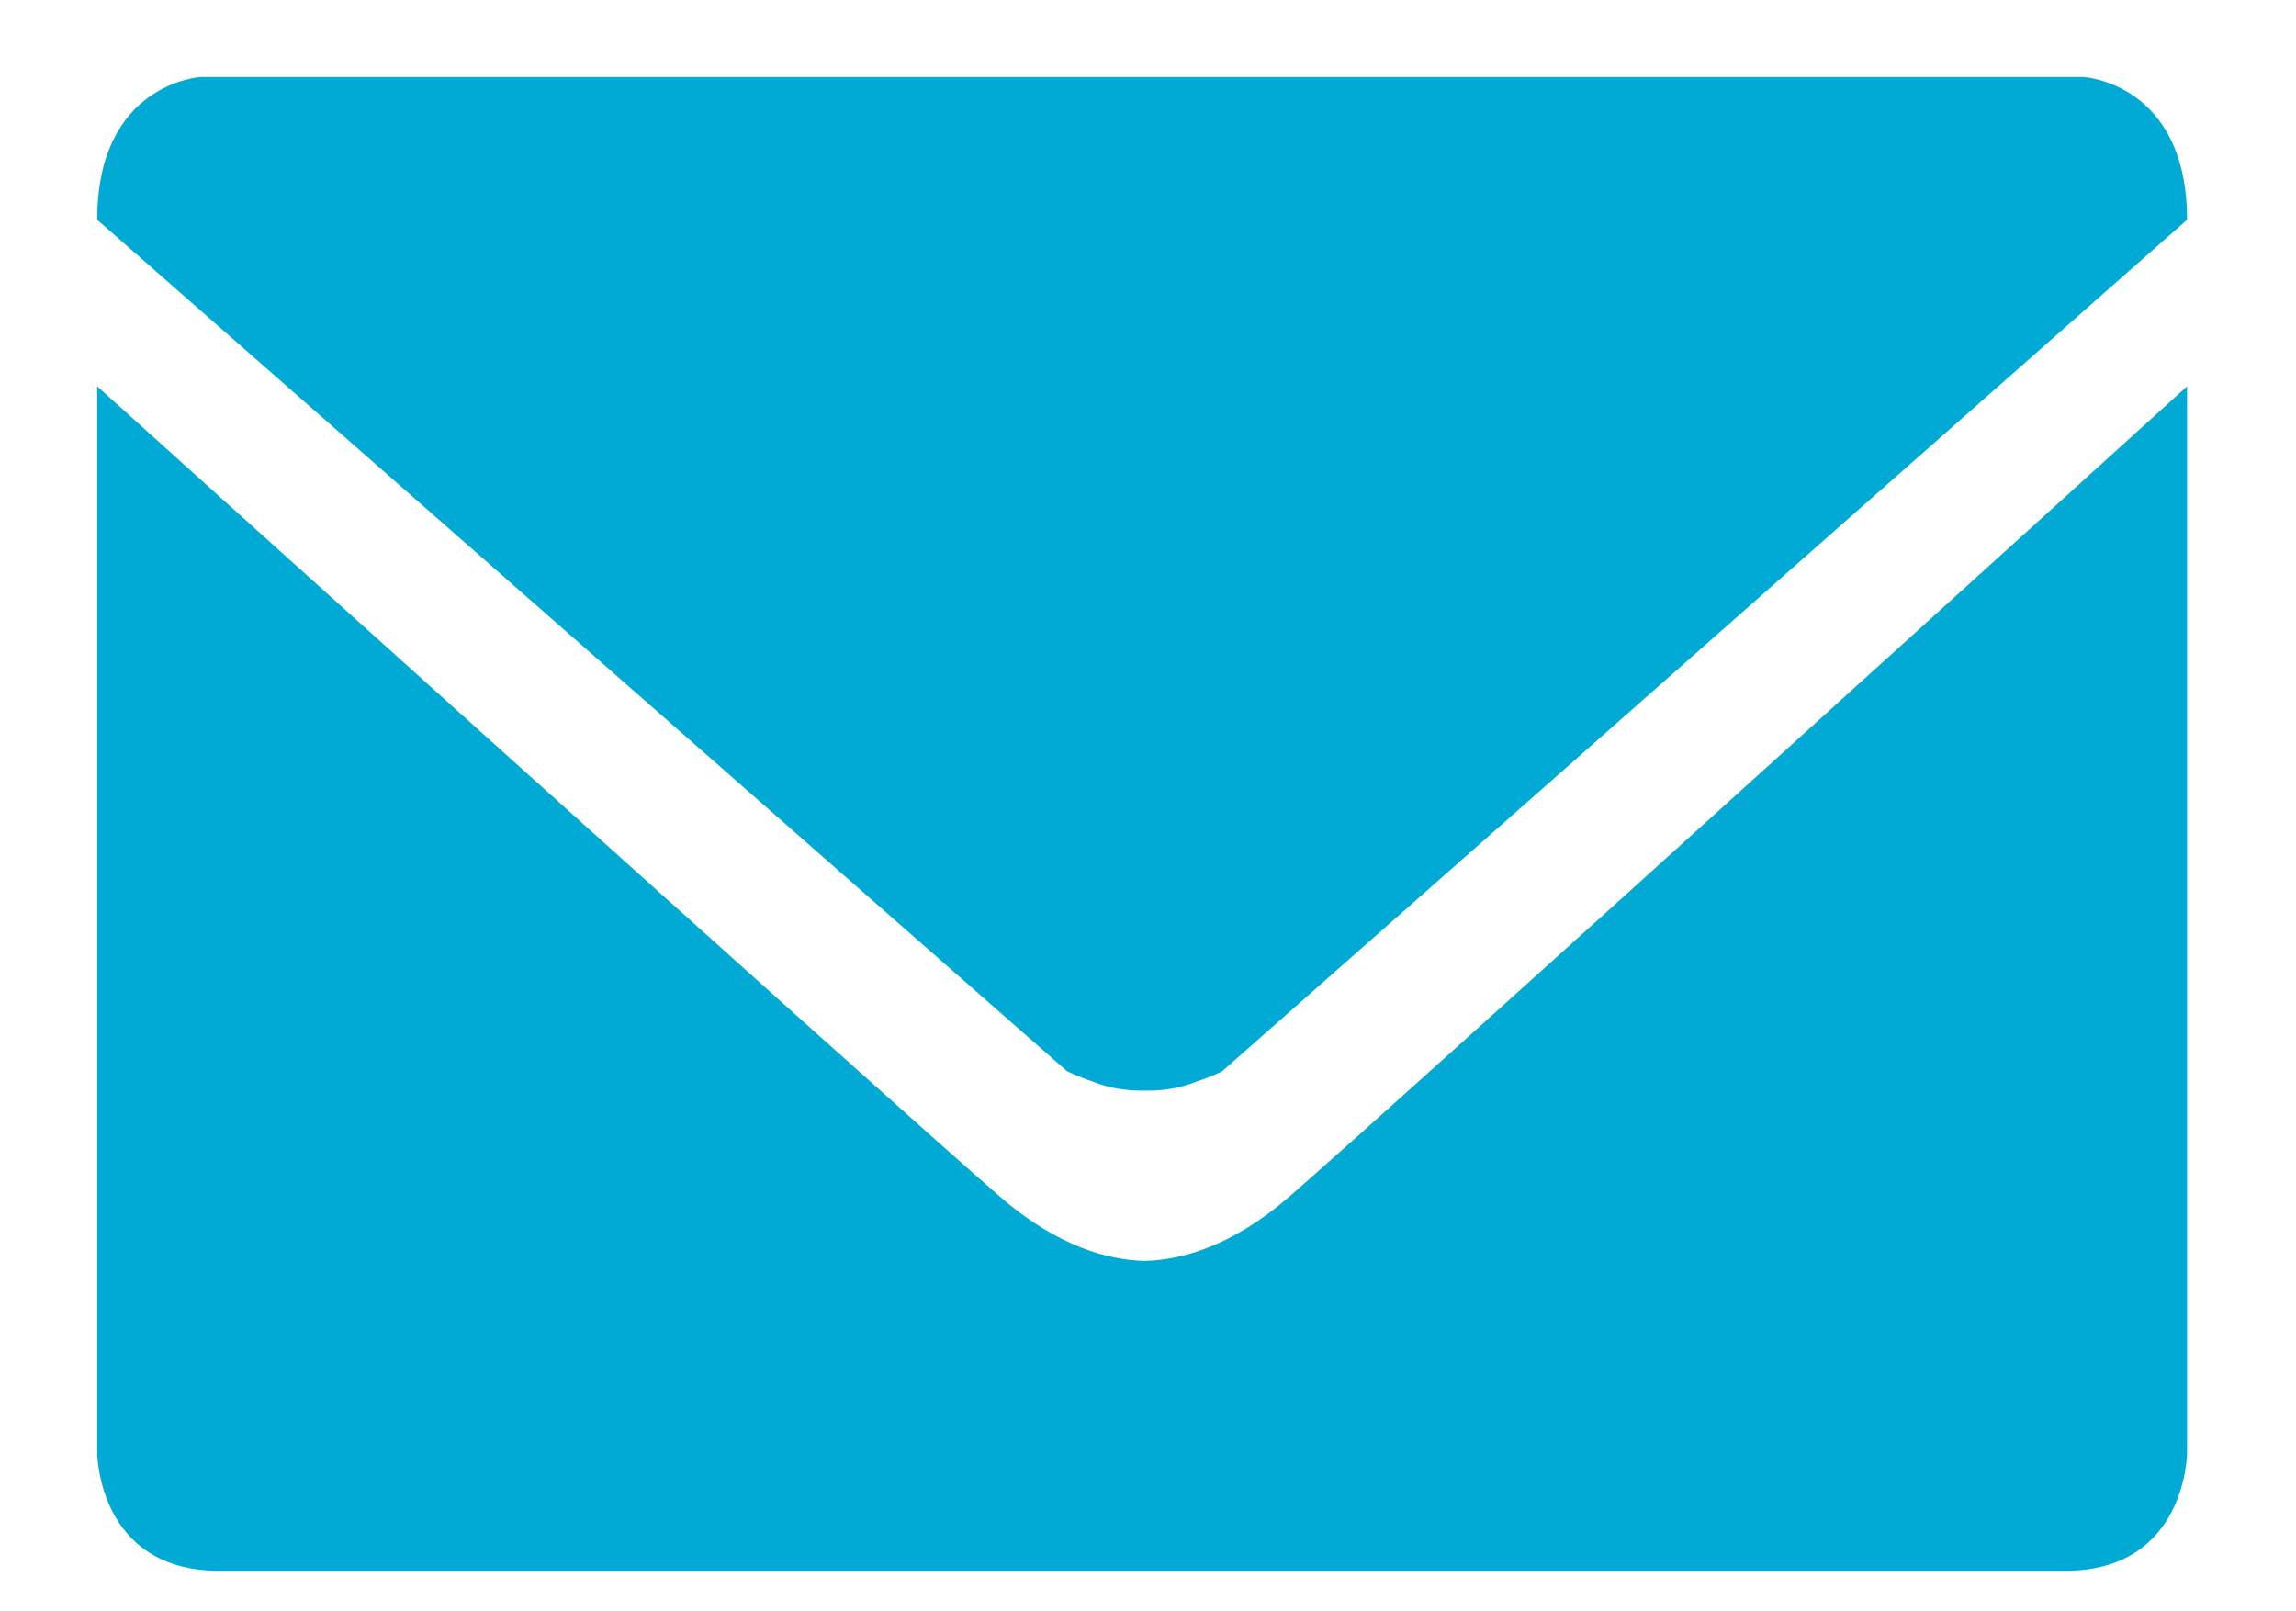
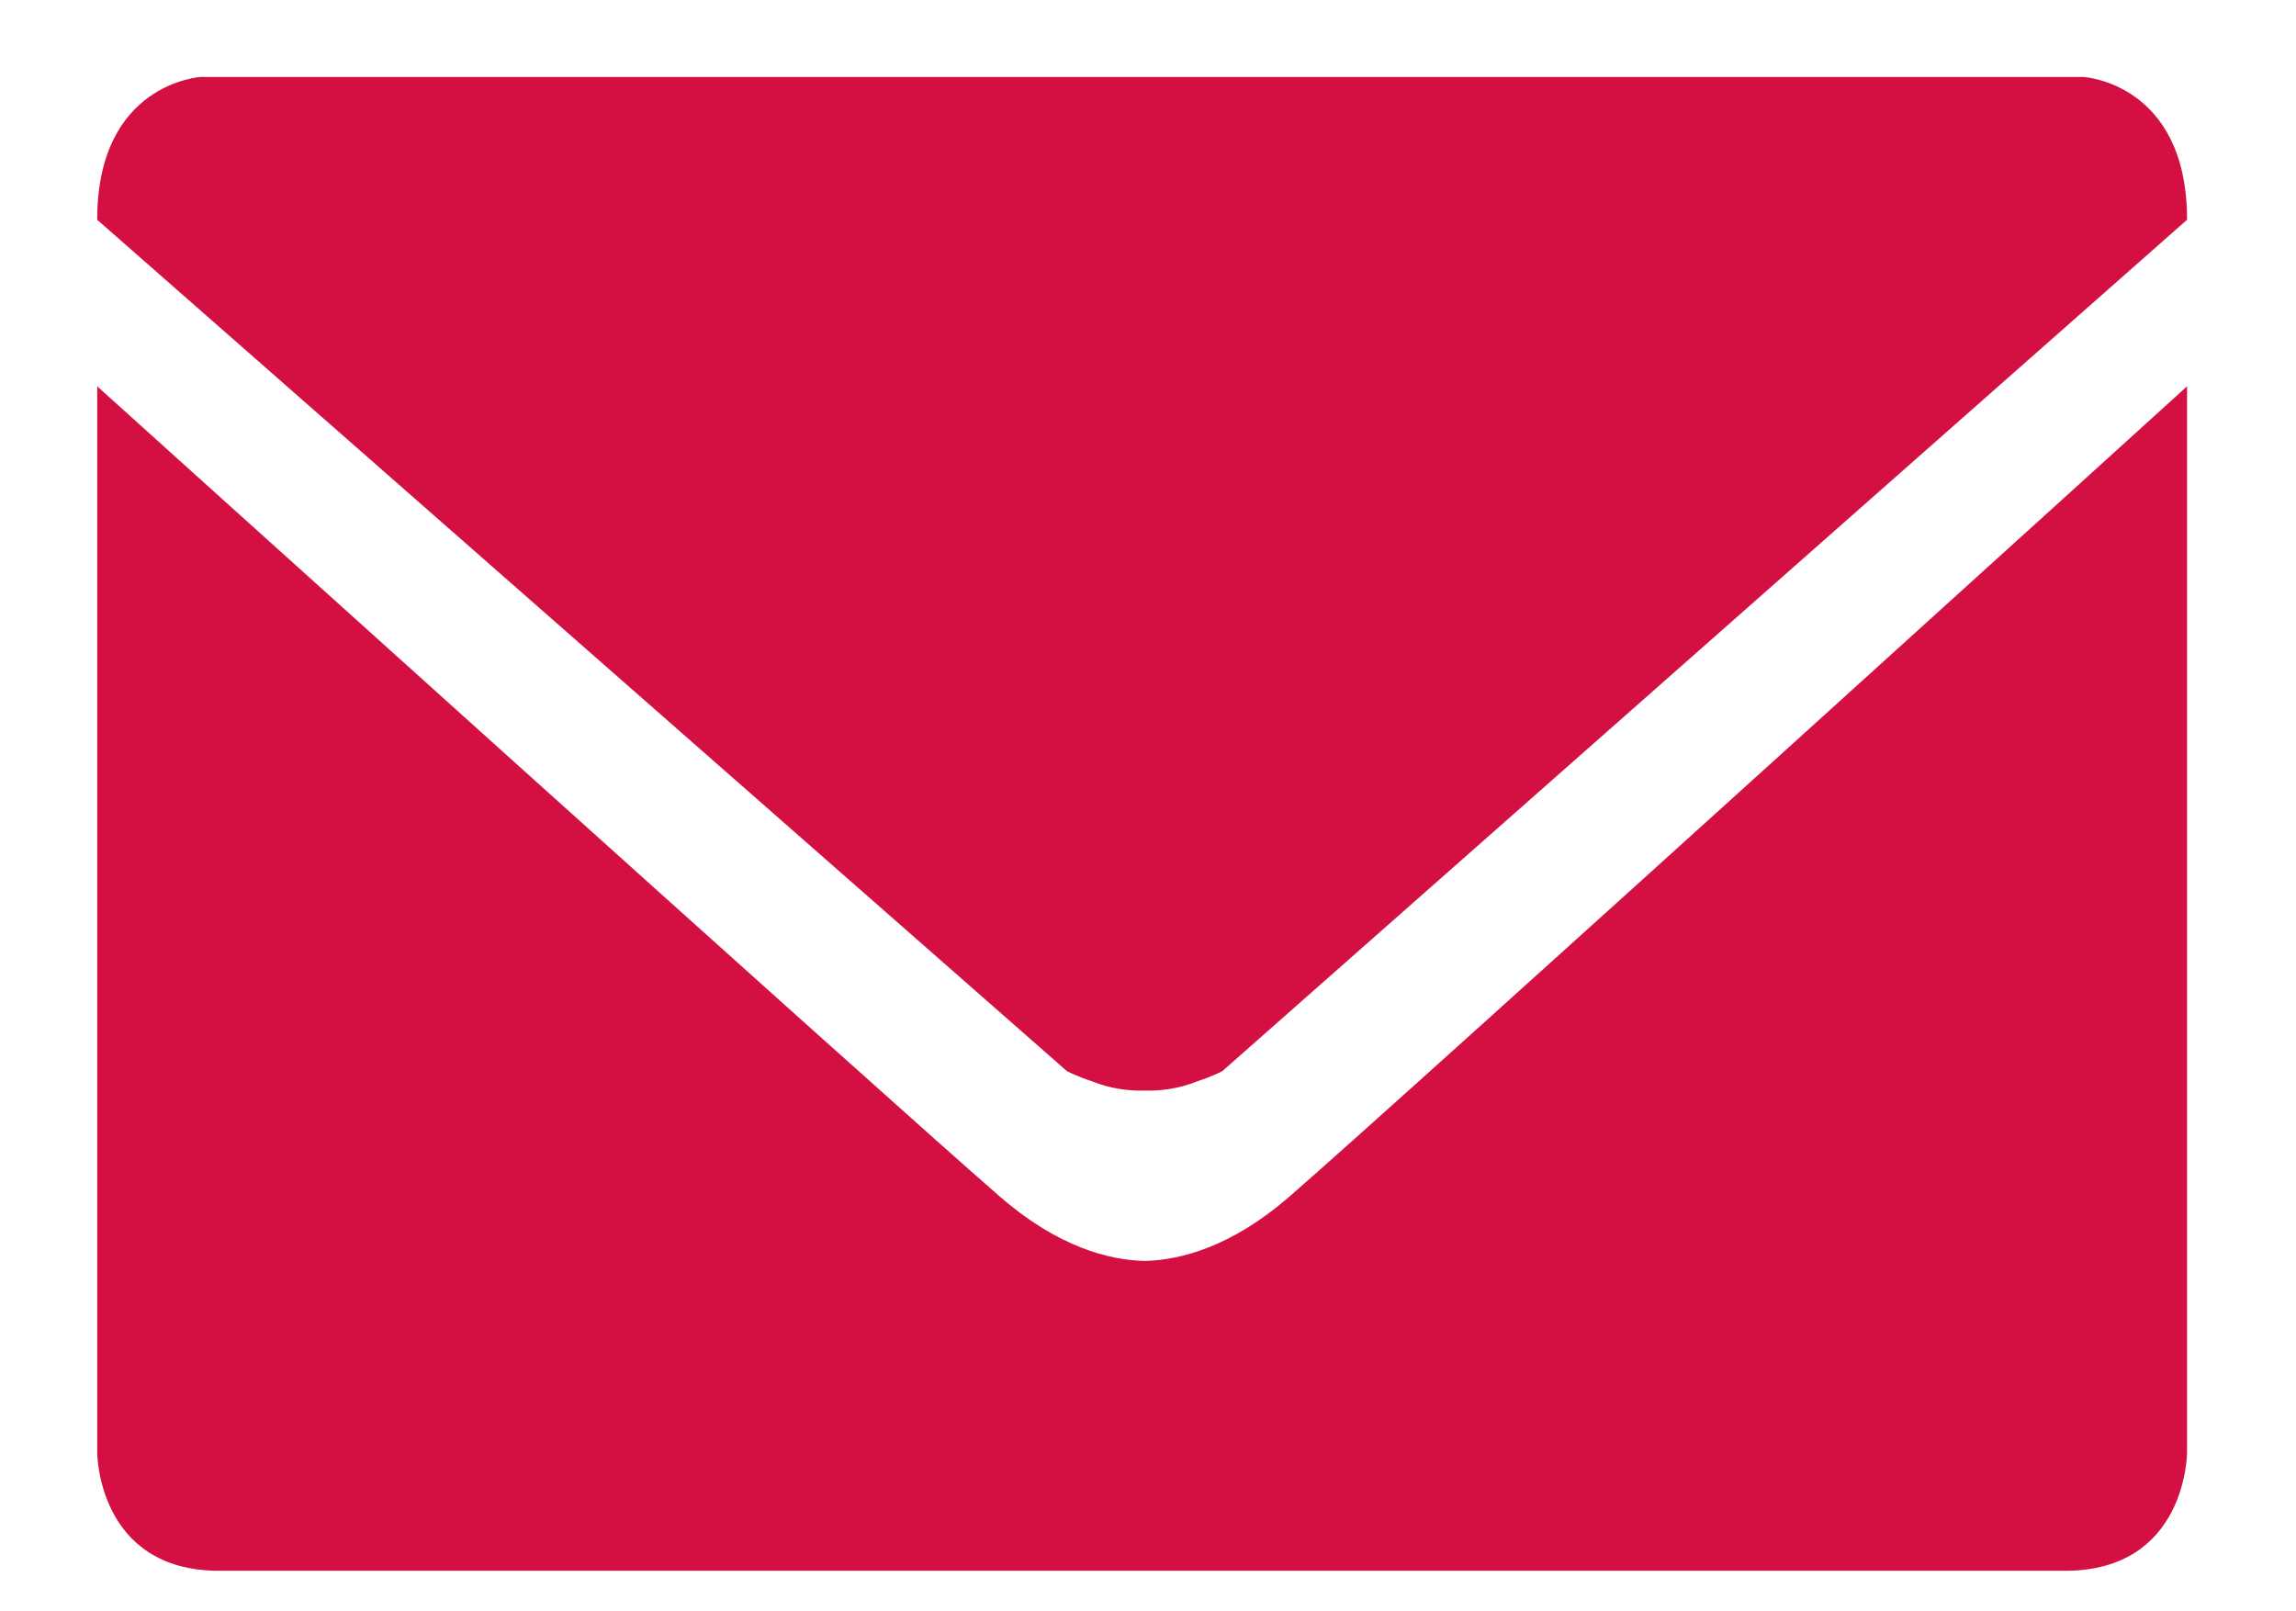
<svg xmlns="http://www.w3.org/2000/svg" class="icon" height="552" viewBox="0 0 787 1104" version="1.1" id="svg4" width="787">
  <defs id="defs8" />
-   <path d="M 337.911,734.234 -326.871,150.642 c 0,-93.884 71.047,-97.881 71.047,-97.881 h 403.431 487.171 399.992 c 0,0 71.047,3.997 71.047,97.881 L 444.474,734.234 c 0,0 -6.863,3.682 -17.751,7.178 v 0.014 c -11.992,4.828 -24.169,6.404 -35.516,6.175 -11.347,0.229 -23.525,-1.347 -35.516,-6.175 v -0.014 c -10.917,-3.51 -17.78,-7.178 -17.78,-7.178 z m 53.282,130.131 C 366.908,863.777 332.008,854.966 292.237,820.496 216.118,754.52 -326.871,264.813 -326.871,264.813 v 730.757 c 0,0 0,81.191 83.726,81.191 h 598.807 71.047 595.368 c 83.741,0 83.741,-81.191 83.741,-81.191 V 264.813 c 0,0 -539.551,489.707 -615.669,555.683 -39.771,34.47 -74.672,43.296 -98.956,43.869 z" id="path2" style="fill:#00aad4" />
+   <path d="M 337.911,734.234 -326.871,150.642 c 0,-93.884 71.047,-97.881 71.047,-97.881 h 403.431 487.171 399.992 c 0,0 71.047,3.997 71.047,97.881 L 444.474,734.234 c 0,0 -6.863,3.682 -17.751,7.178 v 0.014 c -11.992,4.828 -24.169,6.404 -35.516,6.175 -11.347,0.229 -23.525,-1.347 -35.516,-6.175 v -0.014 c -10.917,-3.51 -17.78,-7.178 -17.78,-7.178 z m 53.282,130.131 C 366.908,863.777 332.008,854.966 292.237,820.496 216.118,754.52 -326.871,264.813 -326.871,264.813 v 730.757 c 0,0 0,81.191 83.726,81.191 h 598.807 71.047 595.368 c 83.741,0 83.741,-81.191 83.741,-81.191 V 264.813 c 0,0 -539.551,489.707 -615.669,555.683 -39.771,34.47 -74.672,43.296 -98.956,43.869 z" id="path2" style="fill:#d40f41;fill-opacity:1" />
</svg>
